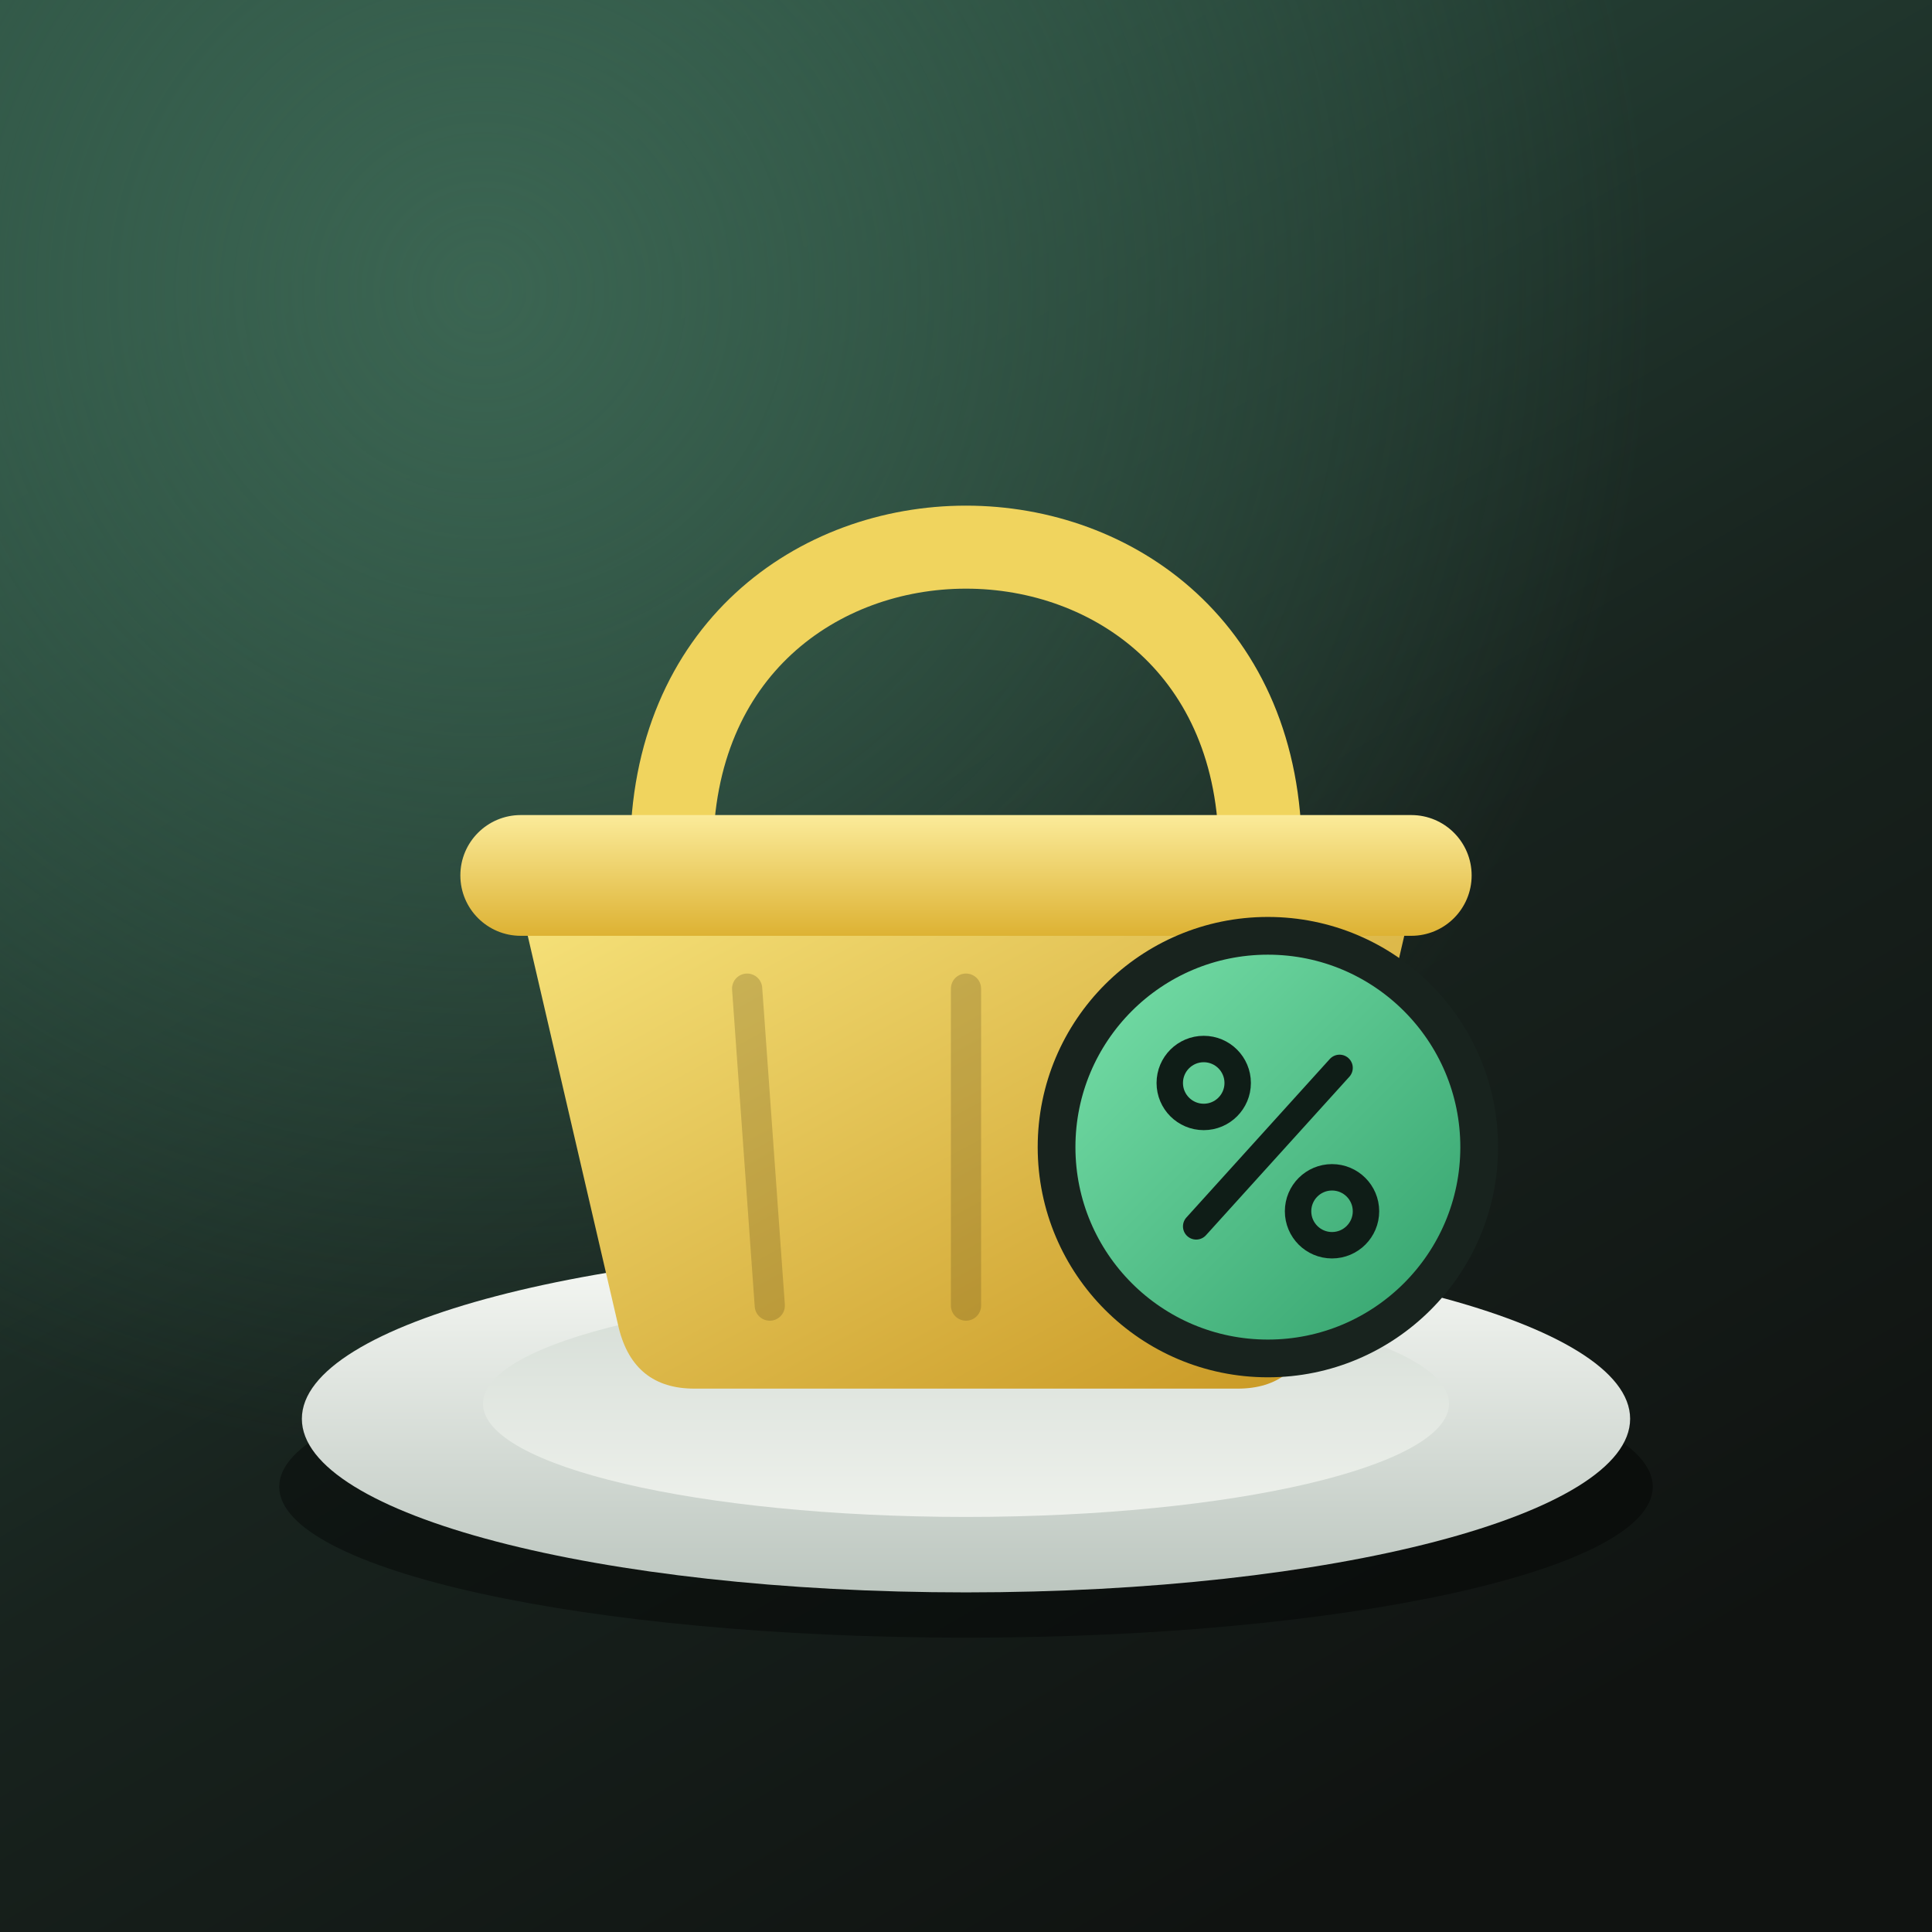
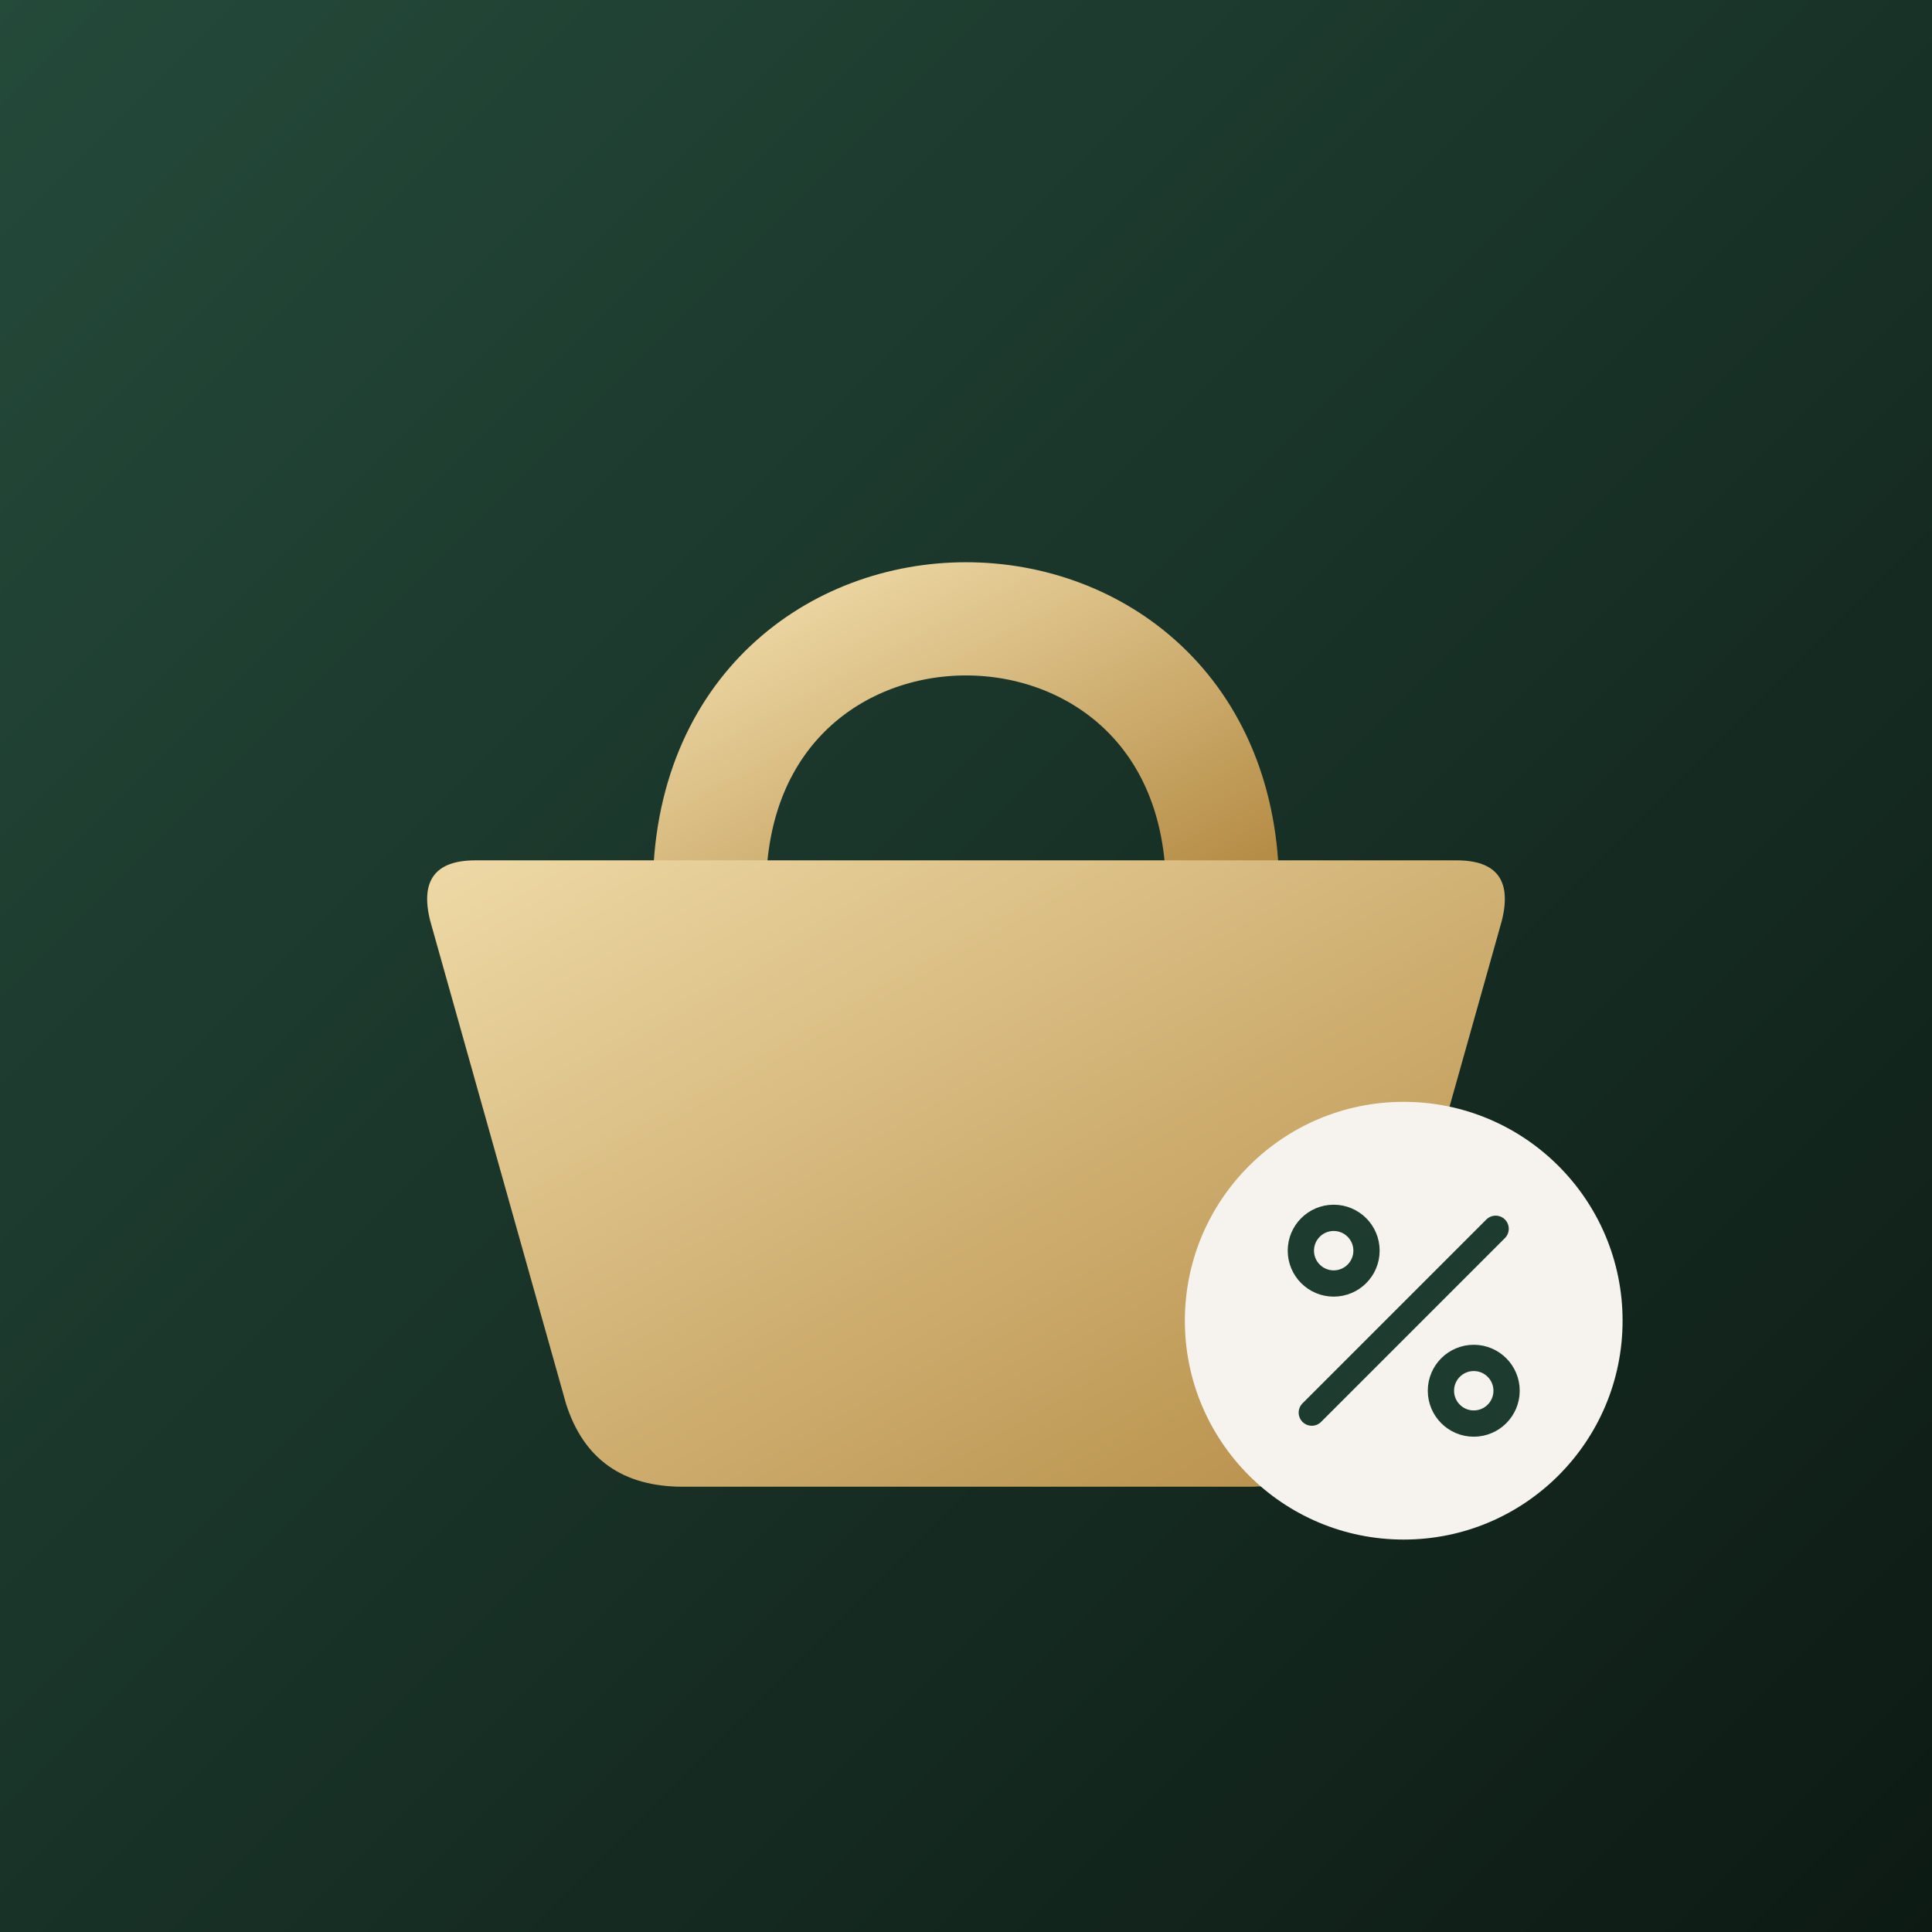
- <svg xmlns="http://www.w3.org/2000/svg" width="1024" height="1024" viewBox="0 0 512 512" role="img" aria-label="Кошик зі значком знижки на тарілці">
+ <svg xmlns="http://www.w3.org/2000/svg" width="1024" height="1024" viewBox="0 0 512 512" role="img" aria-label="Золотий кошик зі значком знижки">
  <defs>
-     <linearGradient id="bg1" x1="0.25" y1="0.07" x2="0.75" y2="0.93">
-       <stop offset="0" stop-color="#2A4D3F" />
-       <stop offset="0.55" stop-color="#18231E" />
-       <stop offset="1" stop-color="#101311" />
+     <linearGradient id="g" x1="0" y1="0" x2="1" y2="1">
+       <stop offset="0" stop-color="#EED9A6" />
+       <stop offset="1" stop-color="#B48B44" />
    </linearGradient>
-     <radialGradient id="glow1" gradientUnits="userSpaceOnUse" cx="128" cy="77" r="310">
-       <stop offset="0" stop-color="#3B6552" stop-opacity="1" />
-       <stop offset="1" stop-color="#3B6552" stop-opacity="0" />
-     </radialGradient>
-     <linearGradient id="plate1" x1="0" y1="0" x2="0" y2="1">
-       <stop offset="0" stop-color="#F7F9F5" />
-       <stop offset="1" stop-color="#BCC6BF" />
-     </linearGradient>
-     <linearGradient id="well1" x1="0" y1="0" x2="0" y2="1">
-       <stop offset="0" stop-color="#D5DDD6" />
-       <stop offset="1" stop-color="#EEF1EC" />
-     </linearGradient>
-     <linearGradient id="body1" x1="0" y1="0" x2="1" y2="1">
-       <stop offset="0" stop-color="#F6E27A" />
-       <stop offset="1" stop-color="#C79520" />
-     </linearGradient>
-     <linearGradient id="rim1" x1="0" y1="0" x2="0" y2="1">
-       <stop offset="0" stop-color="#FBEB9A" />
-       <stop offset="1" stop-color="#DDB233" />
-     </linearGradient>
-     <linearGradient id="badge1" x1="0" y1="0" x2="1" y2="1">
-       <stop offset="0" stop-color="#7BE3AC" />
-       <stop offset="1" stop-color="#2F9E69" />
+     <linearGradient id="b" x1="0" y1="0" x2="1" y2="1">
+       <stop offset="0" stop-color="#244A3A" />
+       <stop offset="1" stop-color="#0D1A14" />
    </linearGradient>
  </defs>
-   <rect width="512" height="512" fill="url(#bg1)" />
-   <rect width="512" height="512" fill="url(#glow1)" />
-   <g id="art">
-     <ellipse cx="256" cy="394" rx="182" ry="40" fill="#000000" opacity="0.38" />
-     <ellipse cx="256" cy="376" rx="176" ry="46" fill="url(#plate1)" />
-     <ellipse cx="256" cy="372" rx="128" ry="30" fill="url(#well1)" />
-     <path d="M178 226 C178 118 334 118 334 226" fill="none" stroke="#F0D45E" stroke-width="22" stroke-linecap="round" />
-     <path d="M138 240 H374 L348 352 Q344 368 328 368 H184 Q168 368 164 352 Z" fill="url(#body1)" />
-     <g stroke="#4A3A12" stroke-opacity="0.22" stroke-width="8" stroke-linecap="round">
-       <line x1="198" y1="262" x2="204" y2="346" />
-       <line x1="256" y1="262" x2="256" y2="346" />
-       <line x1="314" y1="262" x2="308" y2="346" />
-     </g>
-     <rect x="122" y="216" width="268" height="32" rx="16" fill="url(#rim1)" />
-     <circle cx="336" cy="304" r="56" fill="url(#badge1)" stroke="#18231E" stroke-width="10" />
-     <g fill="none" stroke="#0F1D17" stroke-width="7" stroke-linecap="round">
-       <circle cx="319" cy="287" r="9" />
-       <circle cx="353" cy="321" r="9" />
-       <line x1="355" y1="283" x2="317" y2="325" />
-     </g>
-   </g>
+   <rect width="512" height="512" fill="url(#b)" />
+   <path d="M188 236 C188 140 324 140 324 236" fill="none" stroke="url(#g)" stroke-width="30" stroke-linecap="round" />
+   <path d="M126 228 H386 Q402 228 398 244 L362 372 Q355 394 331 394 H181 Q157 394 150 372 L114 244 Q110 228 126 228 Z" fill="url(#g)" />
+   <circle cx="372" cy="350" r="58" fill="#F6F3EE" />
+   <circle cx="353.44" cy="331.44" r="8.7" fill="none" stroke="#1D3B2F" stroke-width="6.96" />
+   <circle cx="390.56" cy="368.56" r="8.7" fill="none" stroke="#1D3B2F" stroke-width="6.96" />
+   <path d="M396.36 325.64 L347.64 374.36" stroke="#1D3B2F" stroke-width="6.96" stroke-linecap="round" />
</svg>
